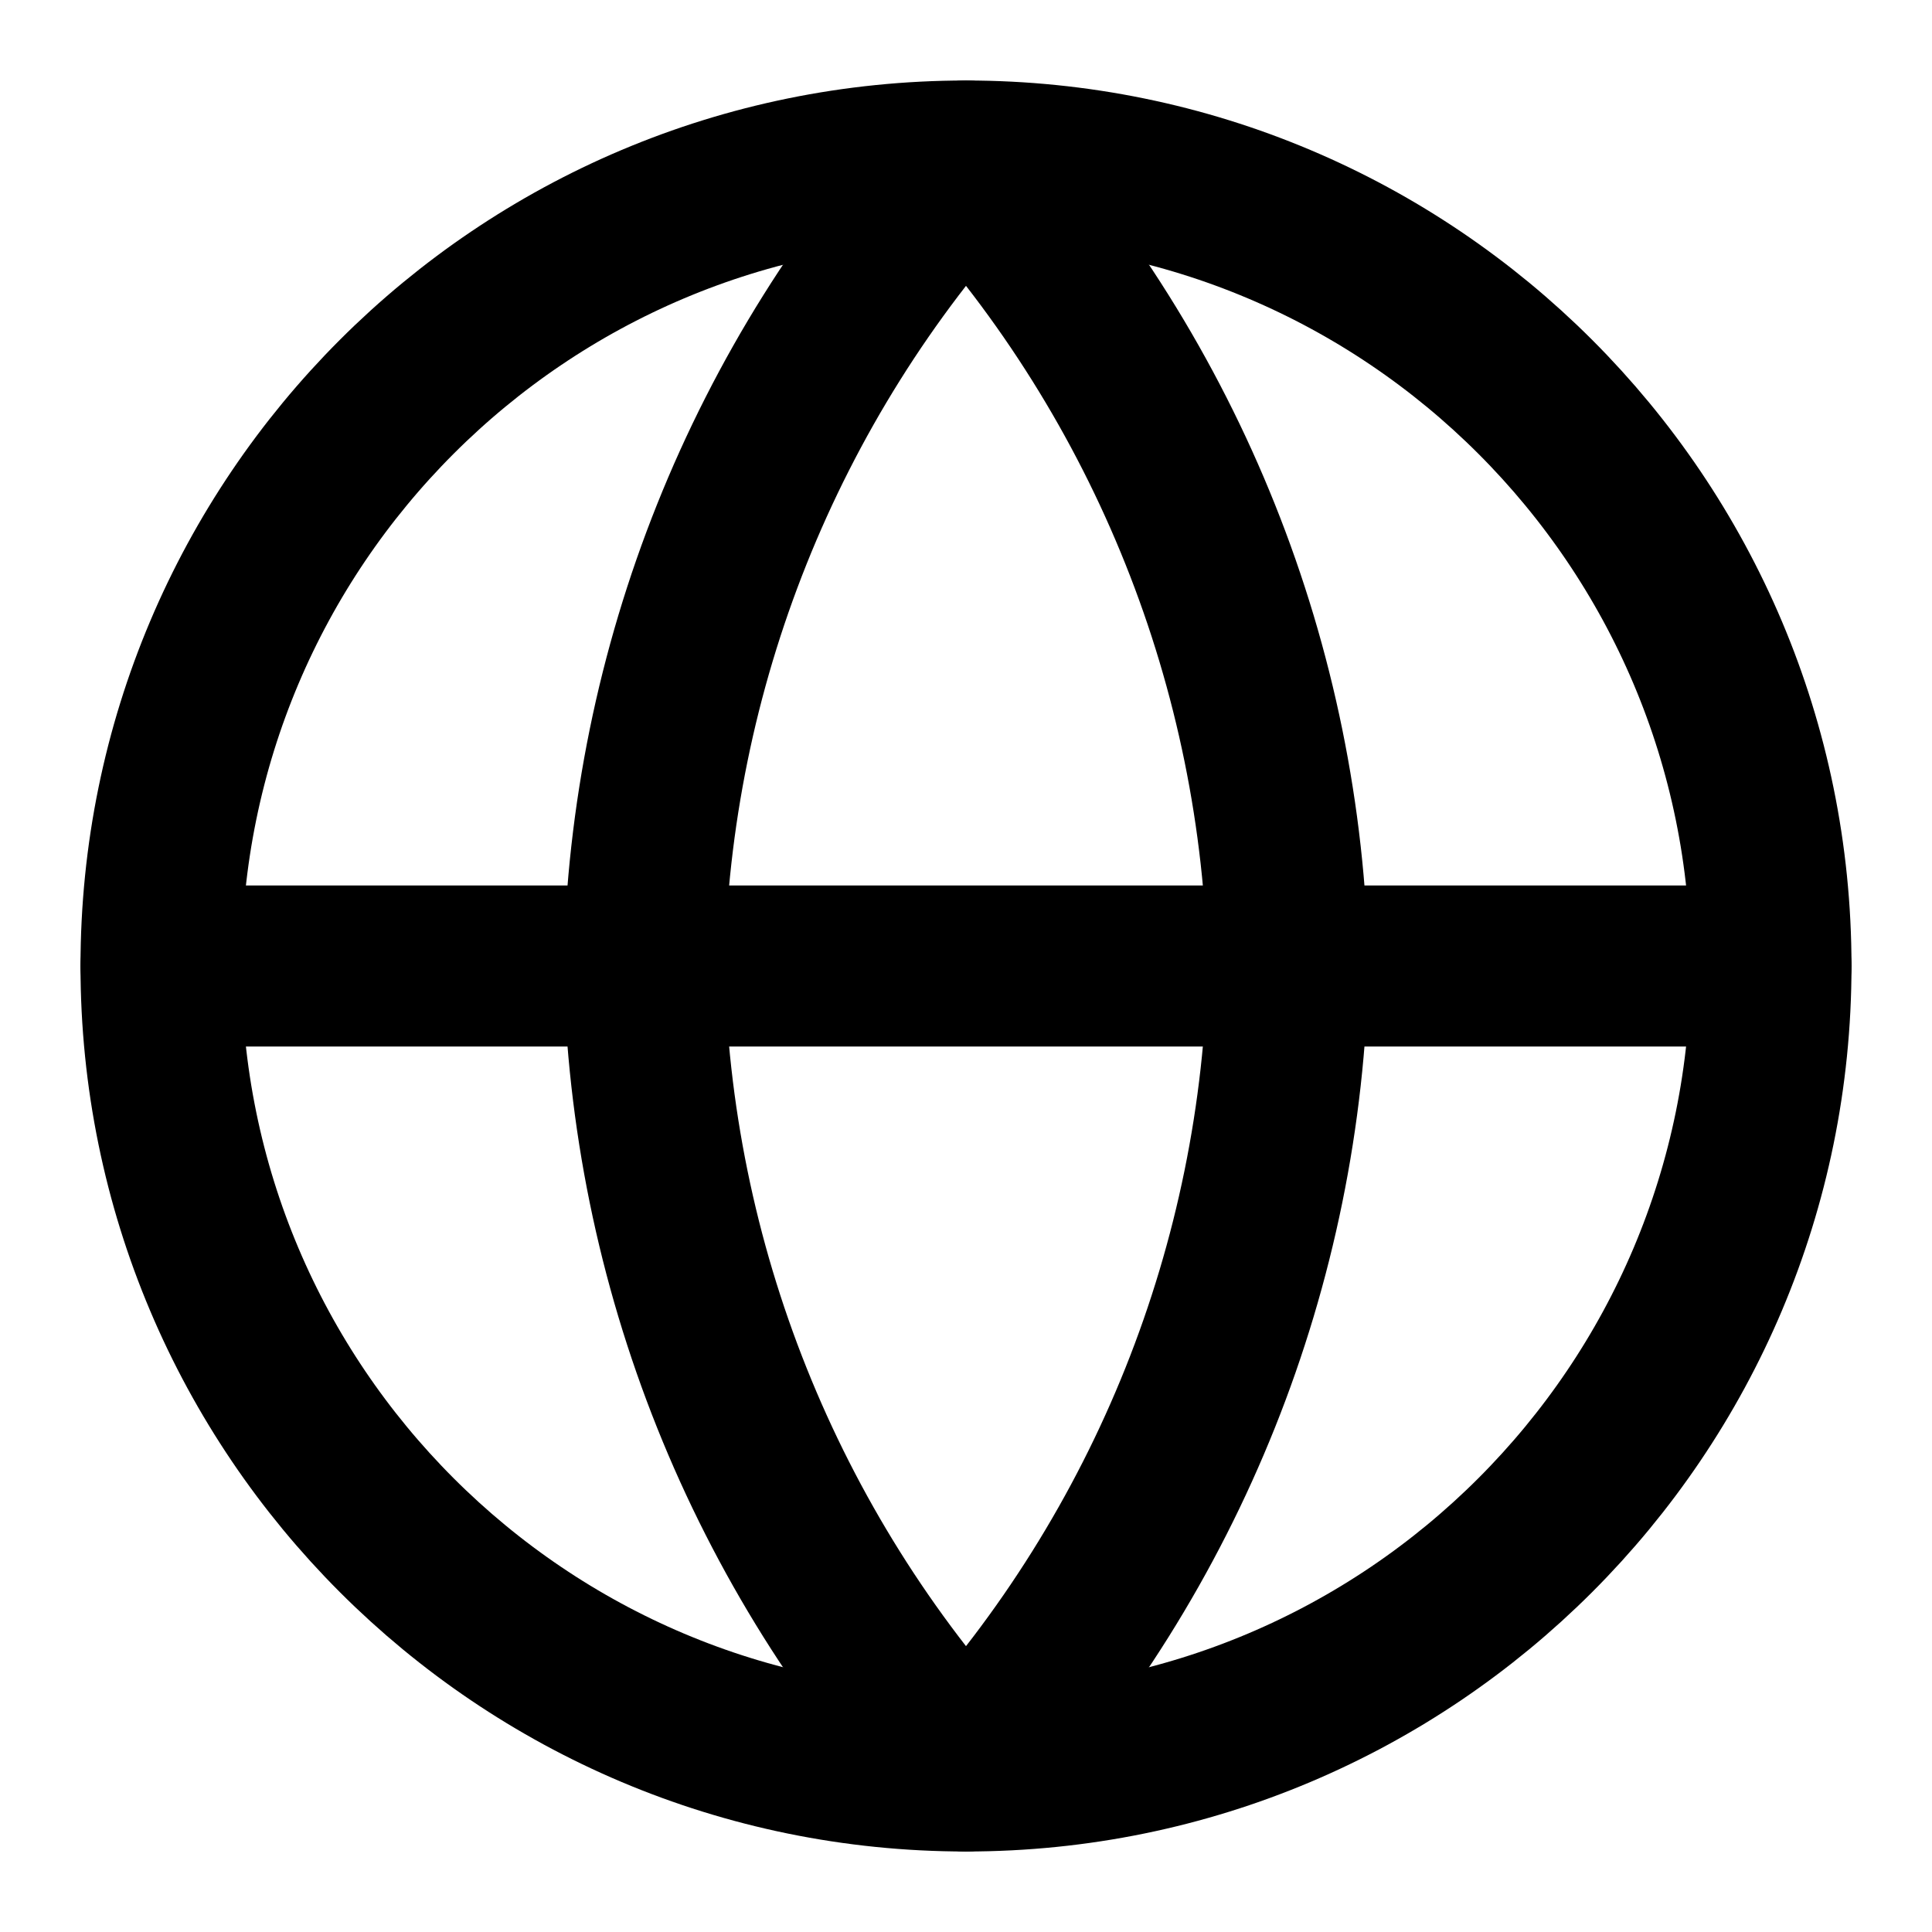
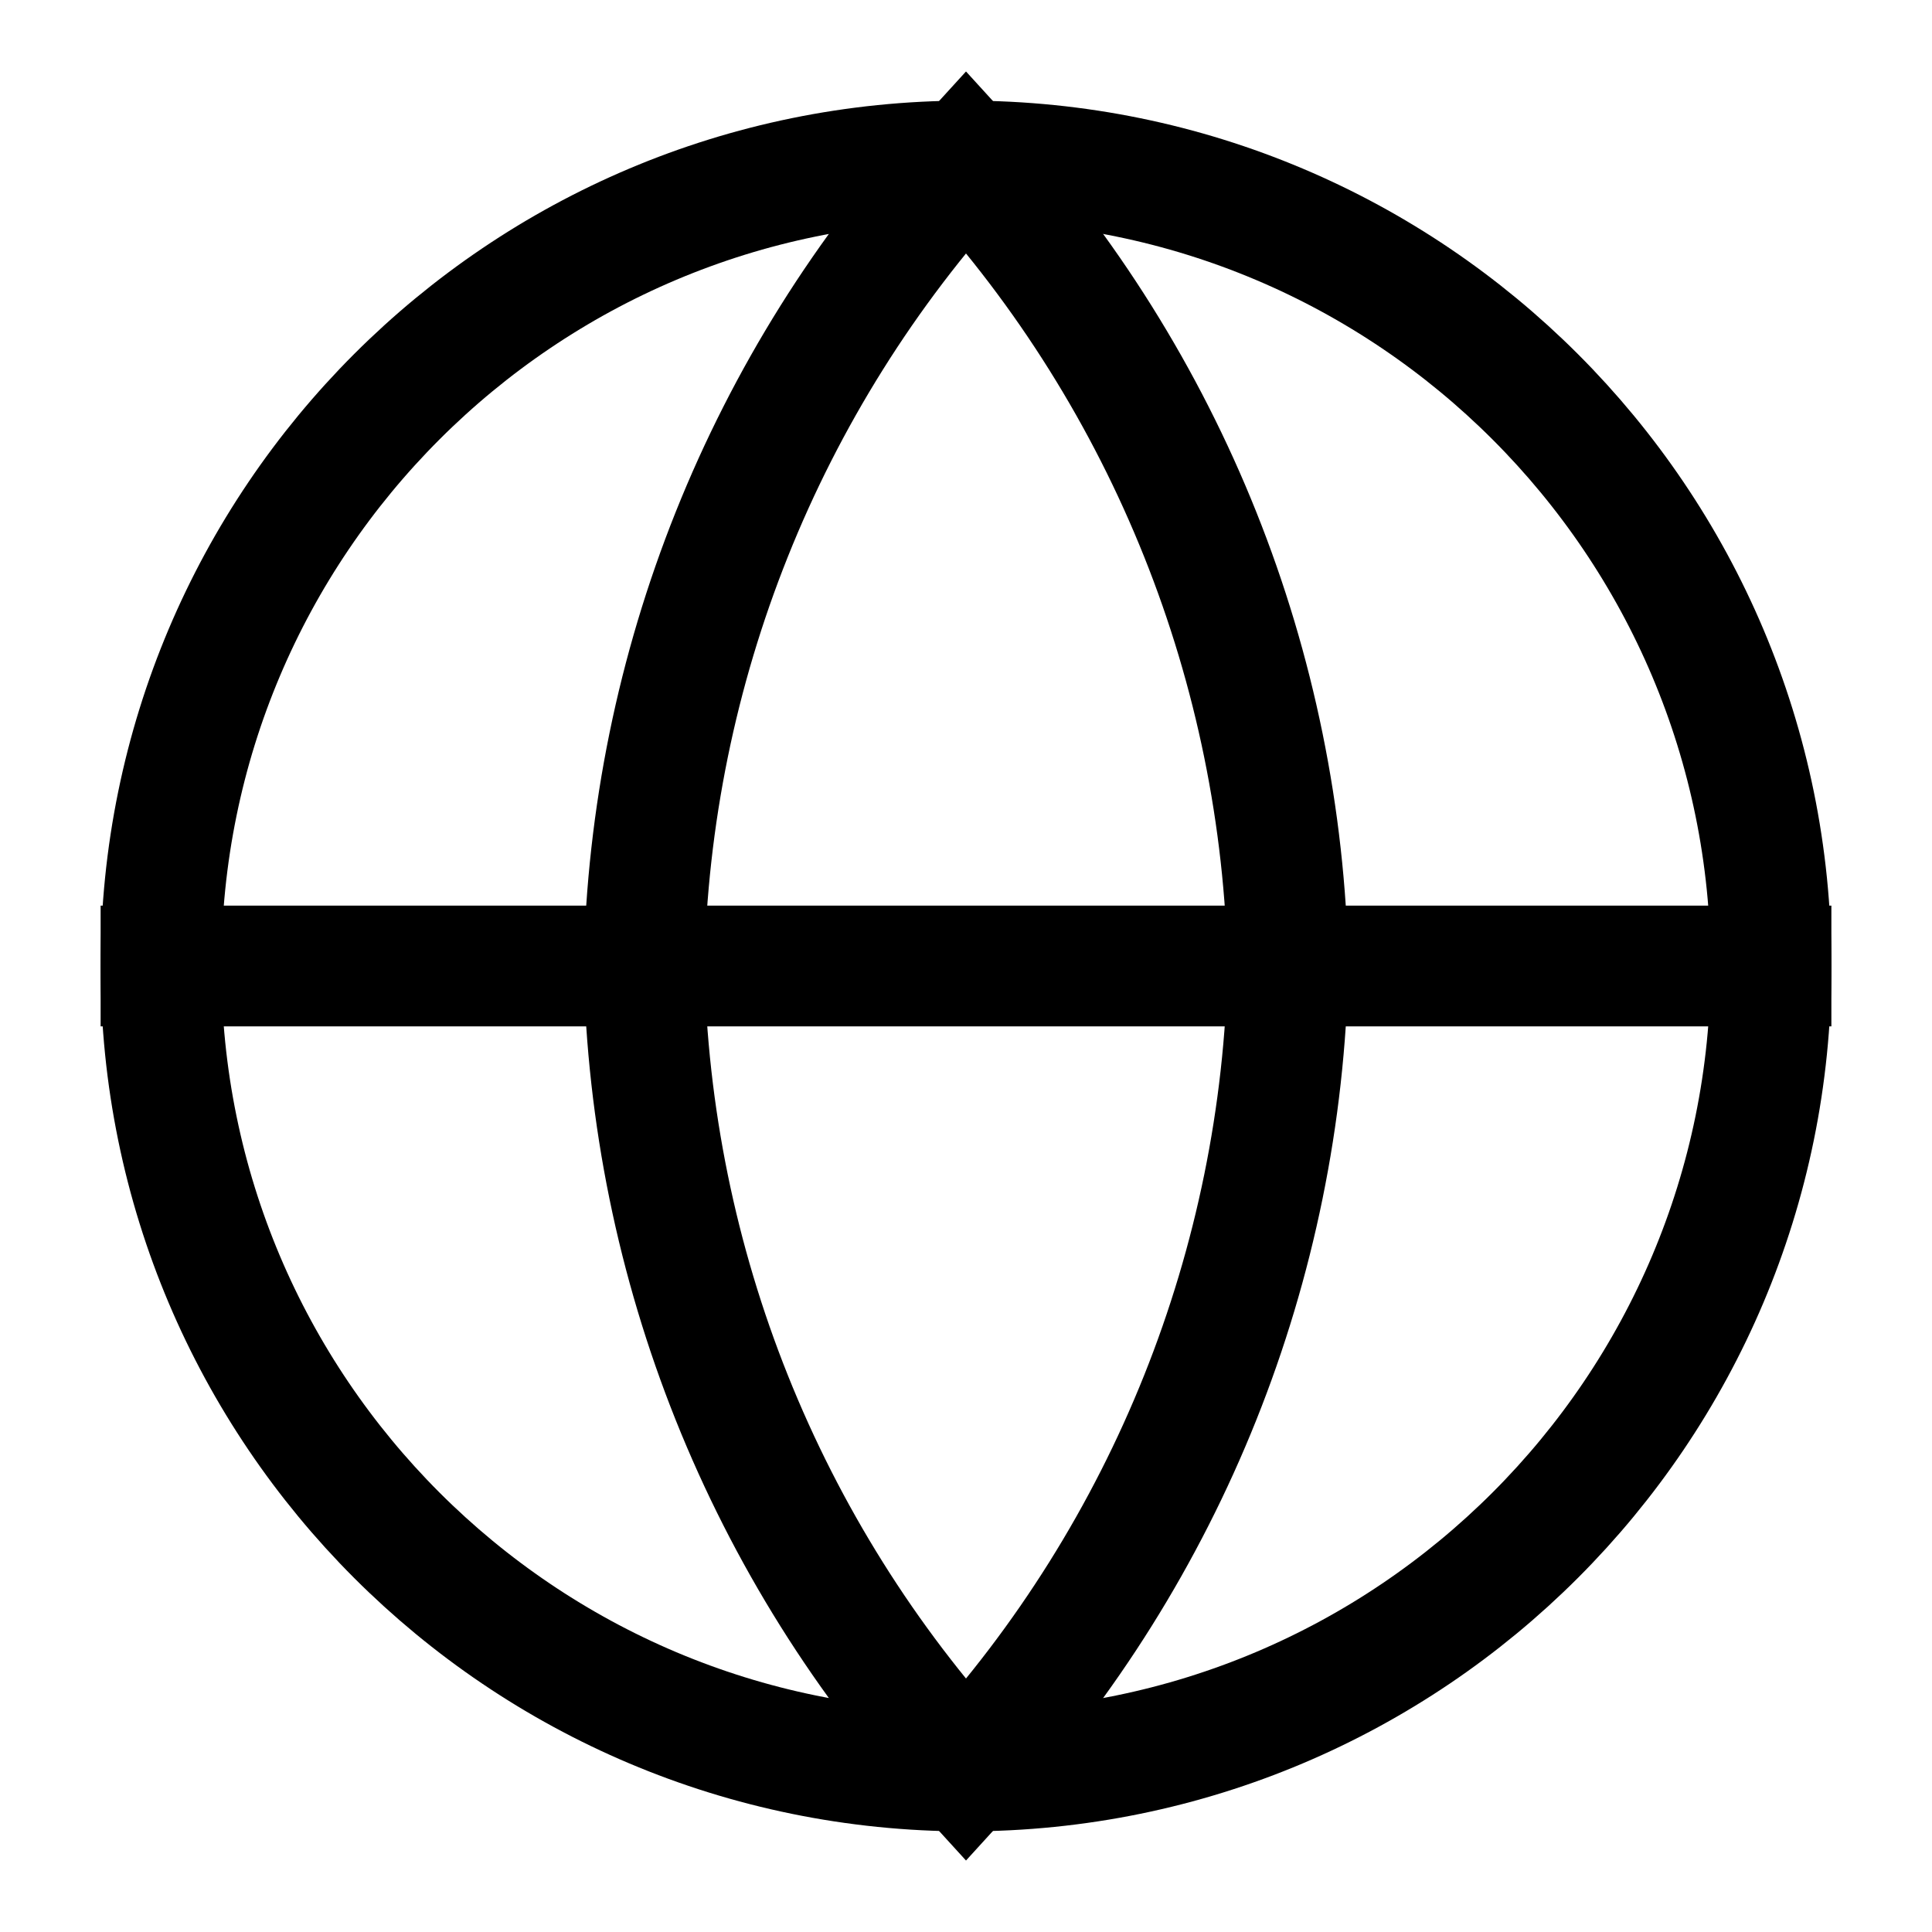
- <svg xmlns="http://www.w3.org/2000/svg" width="24" height="24" viewBox="0 0 24 24" fill="none" stroke="currentColor" stroke-width="2" stroke-linecap="round" stroke-linejoin="round">
+ <svg xmlns="http://www.w3.org/2000/svg" width="24" height="24" viewBox="0 0 24 24" fill="none" stroke="currentColor" stroke-width="1.5" stroke-linecap="square" stroke-linejoin="miter">
  <circle cx="12" cy="12" r="10" />
  <line x1="2" y1="12" x2="22" y2="12" />
  <path d="M12 2a15.3 15.3 0 0 1 4 10 15.3 15.3 0 0 1-4 10 15.3 15.3 0 0 1-4-10 15.3 15.3 0 0 1 4-10z" />
</svg>
